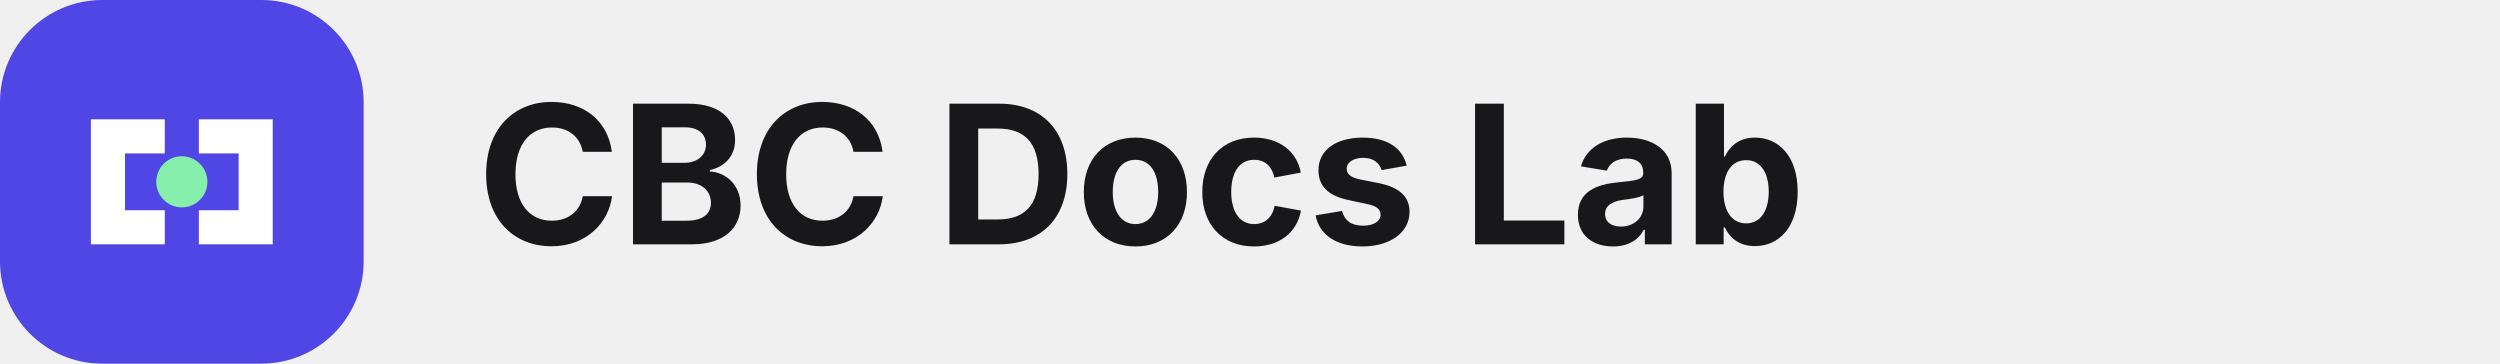
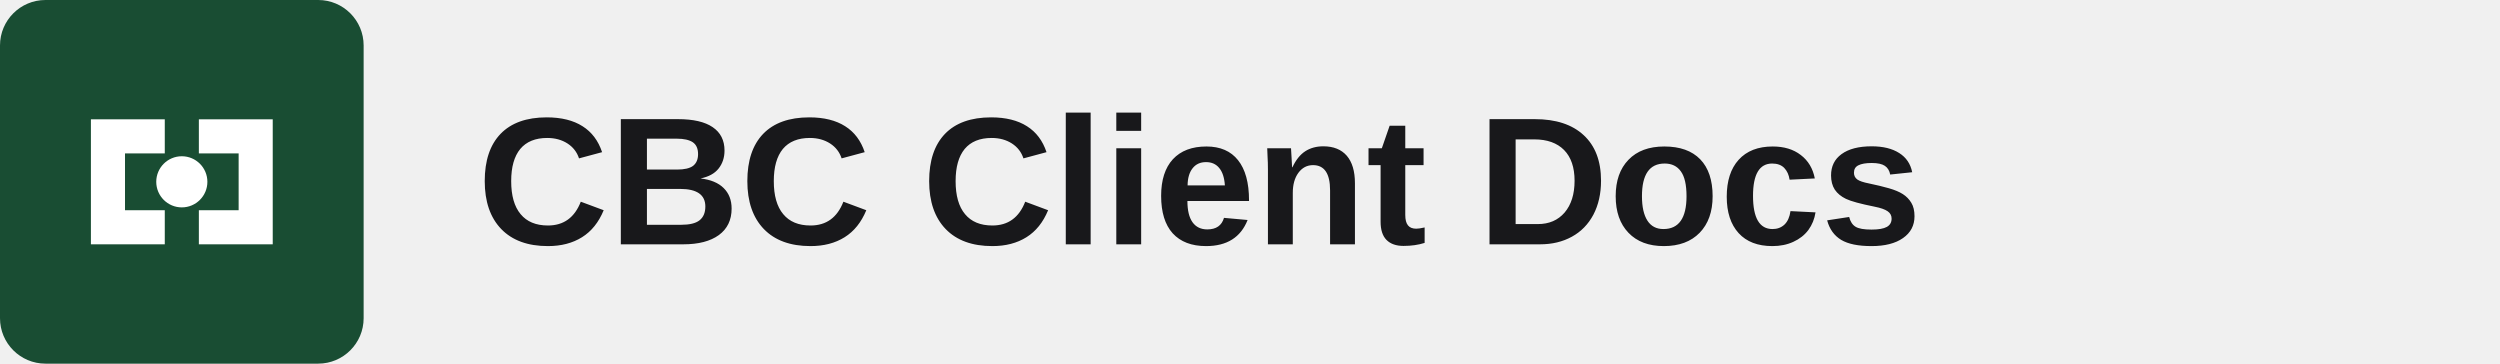
<svg xmlns="http://www.w3.org/2000/svg" width="220" height="32" viewBox="0 0 220 32" fill="none">
-   <rect width="32" height="32" rx="9" fill="#4F46E5" />
+   <rect width="32" height="32" rx="4" fill="#194D33" />
  <path d="M8 10.5h6.5v3H11v5h3.5v3H8v-11Zm16 0h-6.5v3H21v5h-3.5v3H24v-11Z" fill="white" />
-   <circle cx="16" cy="16" r="2.25" fill="#86EFAC" />
-   <text x="42" y="21.5" font-family="Inter, ui-sans-serif, system-ui, sans-serif" font-size="17" font-weight="700" fill="#18181B">CBC Docs Lab</text>
+   <circle cx="16" cy="16" r="2.25" fill="#FFFFFF" />
+   <text x="42" y="21.5" font-family="Arial, Helvetica, sans-serif" font-size="16" font-weight="700" fill="#18181B">CBC Client Docs</text>
</svg>
